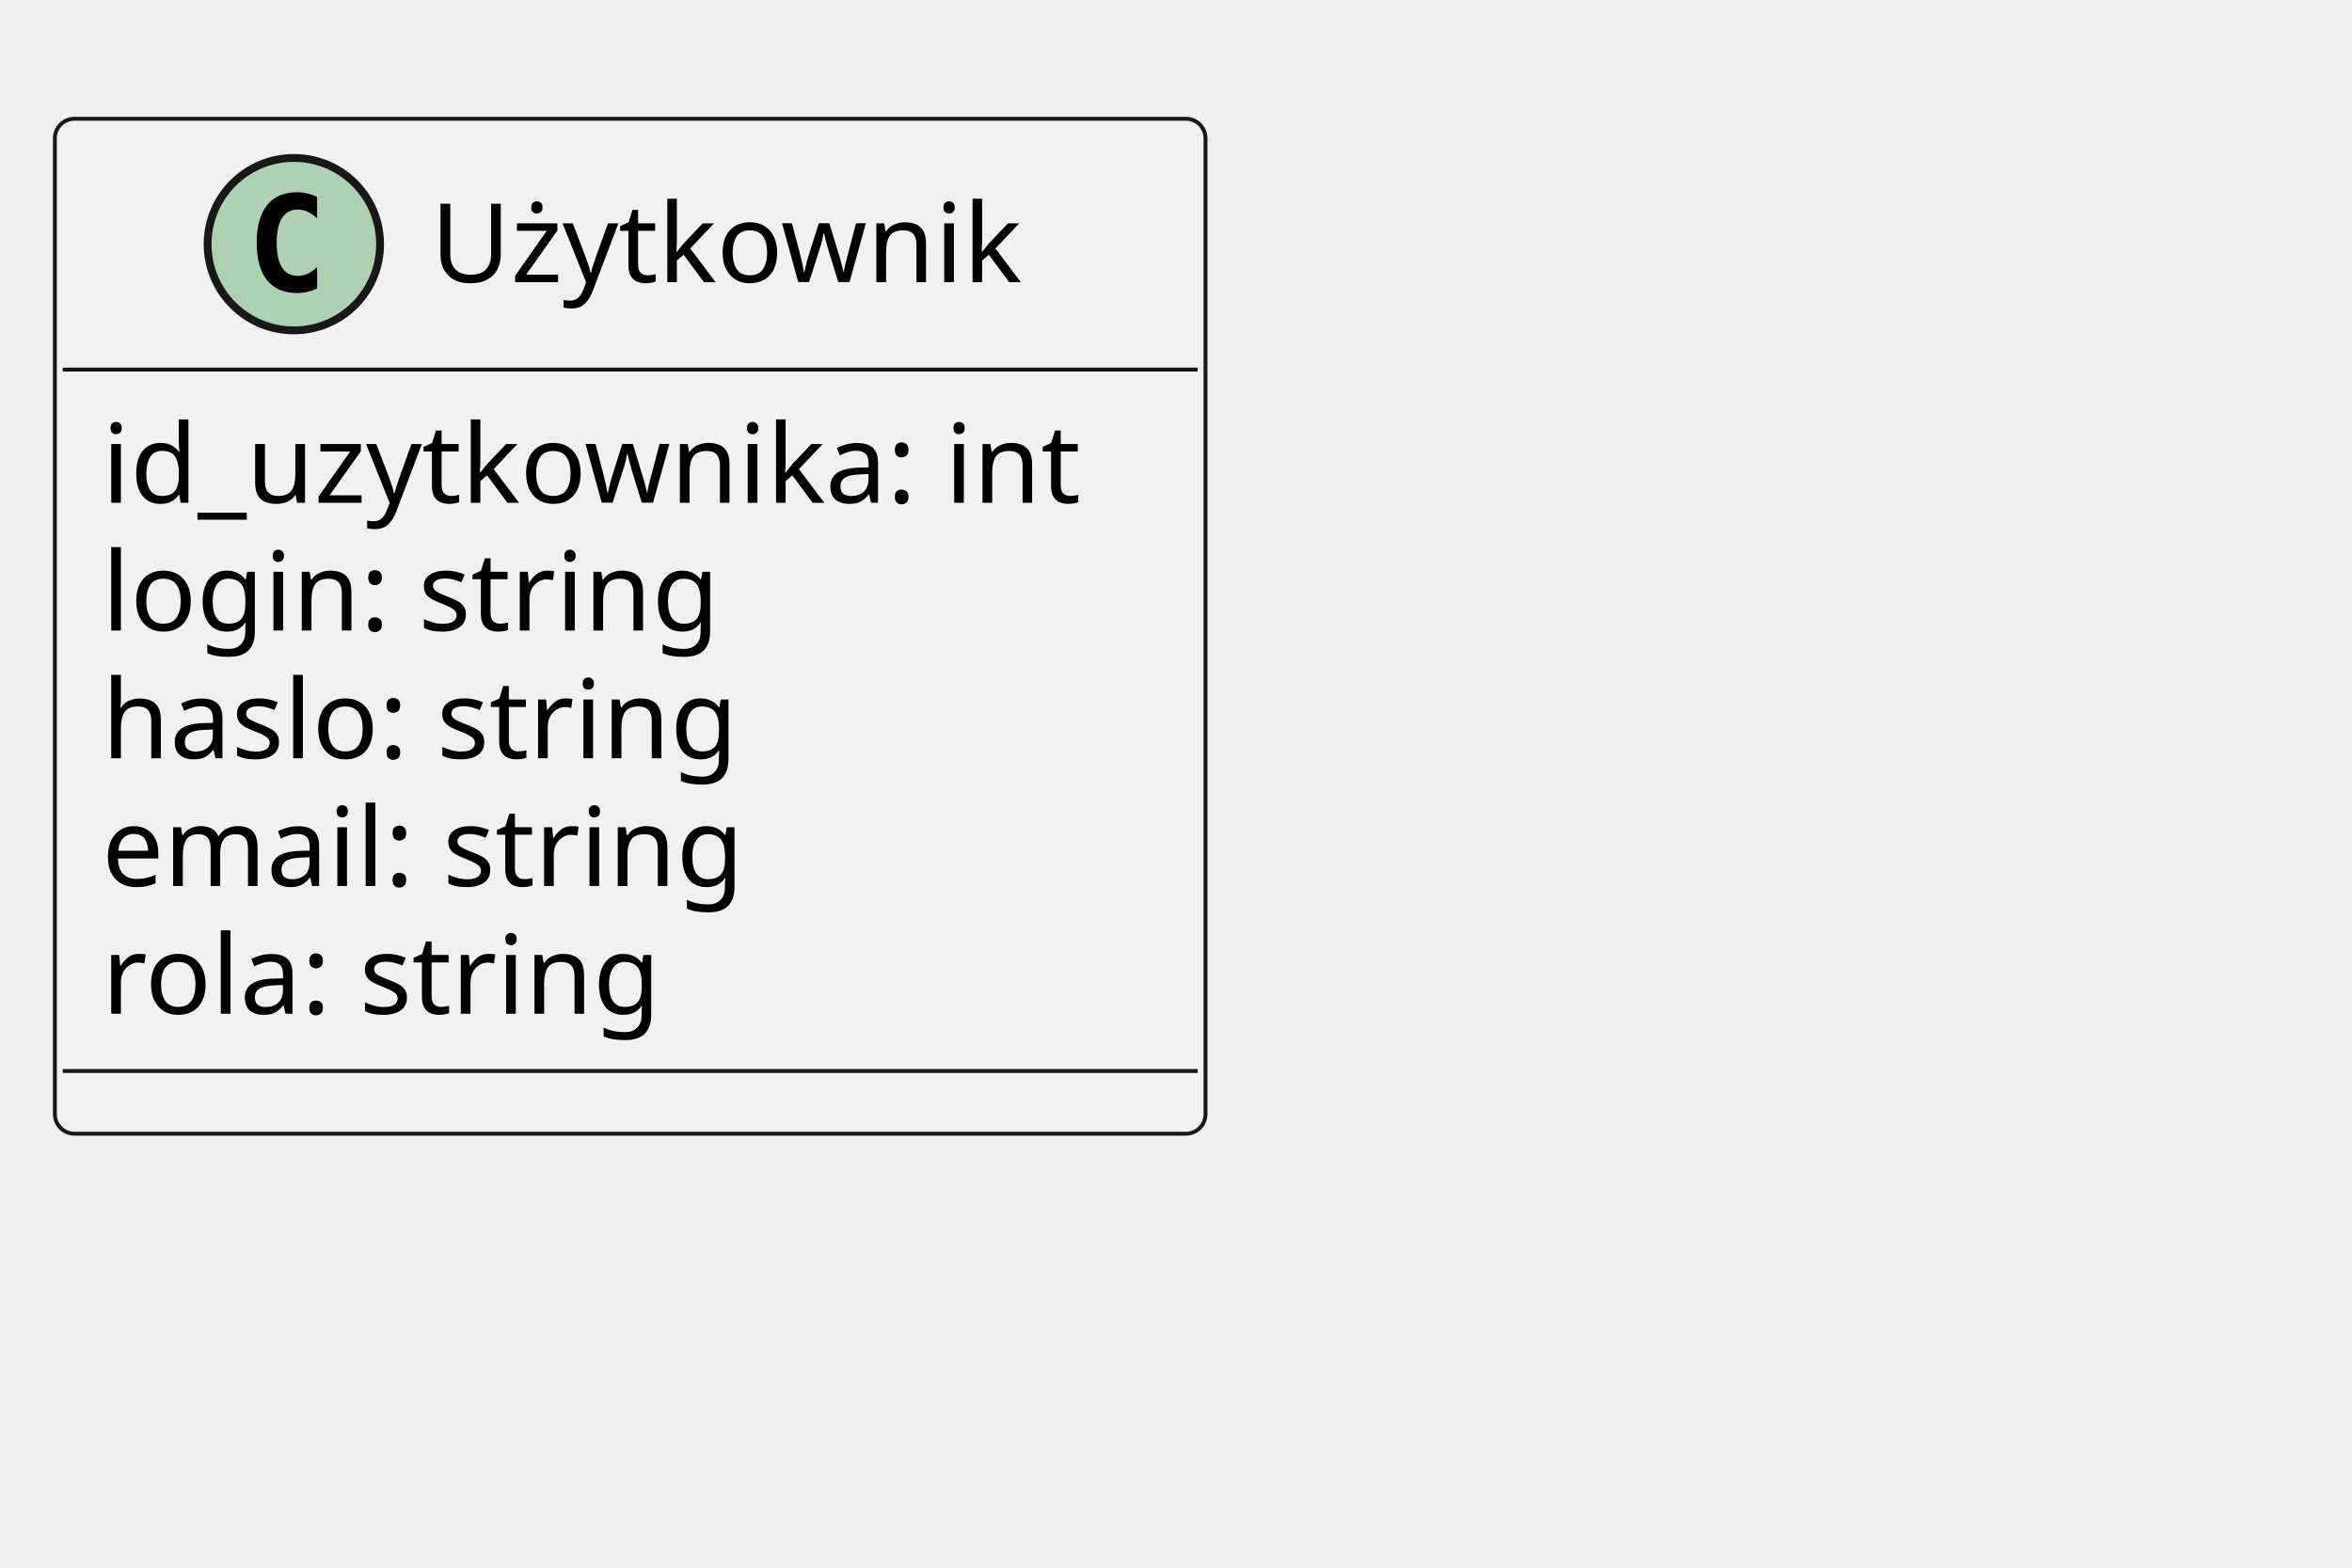
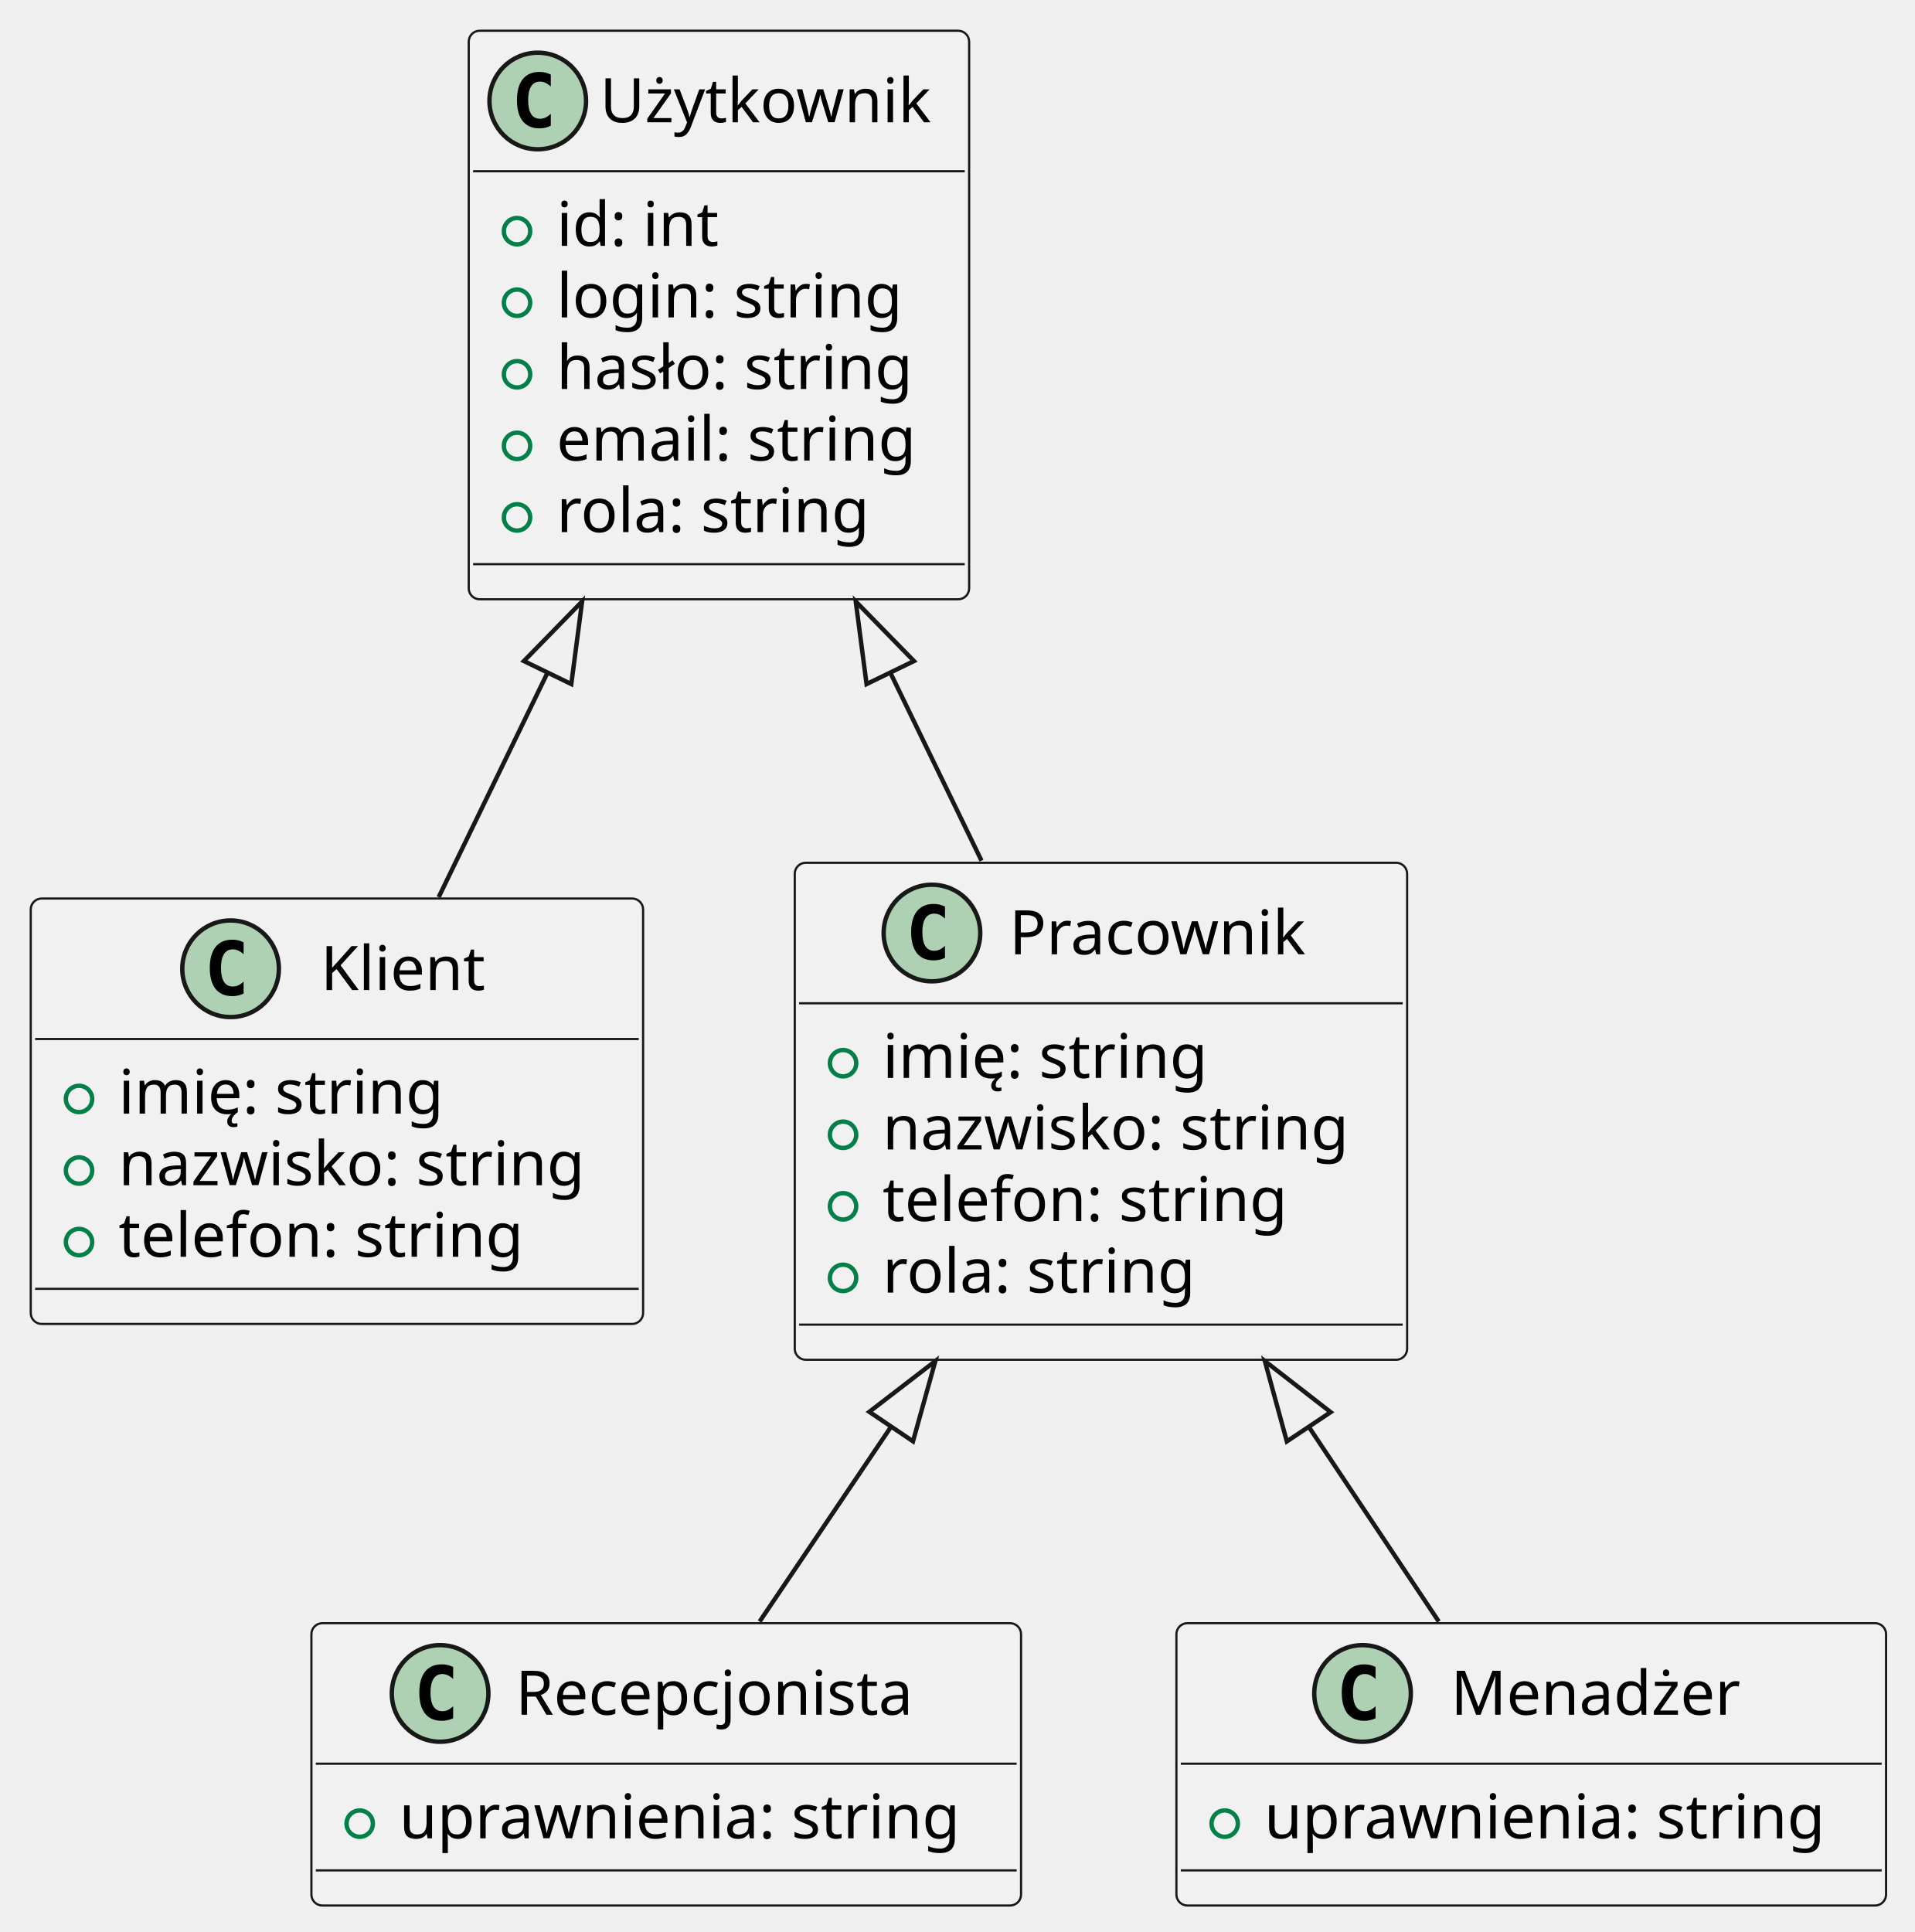
- <svg xmlns="http://www.w3.org/2000/svg" contentStyleType="text/css" data-diagram-type="CLASS" height="200px" preserveAspectRatio="none" style="width:300px;height:200px;background:#FFFFFF;" version="1.1" viewBox="0 0 300 200" width="300px" zoomAndPan="magnify">
+ <svg xmlns="http://www.w3.org/2000/svg" contentStyleType="text/css" data-diagram-type="CLASS" height="440px" preserveAspectRatio="none" style="width:436px;height:440px;background:#FFFFFF;" version="1.1" viewBox="0 0 436 440" width="436px" zoomAndPan="magnify">
  <defs />
  <g>
    <g id="elem_Użytkownik">
-       <rect codeLine="1" fill="#F1F1F1" height="129.484" id="Użytkownik" rx="2.5" ry="2.5" style="stroke:#181818;stroke-width:0.5;" width="146.764" x="7" y="15.15" />
-       <ellipse cx="37.48" cy="31.15" fill="#ADD1B2" rx="11" ry="11" style="stroke:#181818;stroke-width:1;" />
-       <path d="M40.449,36.791 Q39.871,37.087 39.23,37.228 Q38.59,37.384 37.886,37.384 Q35.386,37.384 34.058,35.744 Q32.746,34.087 32.746,30.962 Q32.746,27.837 34.058,26.181 Q35.386,24.525 37.886,24.525 Q38.59,24.525 39.23,24.681 Q39.886,24.837 40.449,25.134 L40.449,27.853 Q39.824,27.275 39.23,27.009 Q38.636,26.728 38.011,26.728 Q36.668,26.728 35.98,27.806 Q35.293,28.869 35.293,30.962 Q35.293,33.056 35.98,34.134 Q36.668,35.197 38.011,35.197 Q38.636,35.197 39.23,34.931 Q39.824,34.65 40.449,34.072 L40.449,36.791 Z " fill="#000000" />
-       <text fill="#000000" font-family="sans-serif" font-size="14" lengthAdjust="spacing" textLength="80.363" x="54.92" y="35.997">Użytkownik</text>
-       <line style="stroke:#181818;stroke-width:0.5;" x1="8" x2="152.764" y1="47.15" y2="47.15" />
-       <text fill="#000000" font-family="sans-serif" font-size="14" lengthAdjust="spacing" textLength="134.764" x="13" y="64.145">id_uzytkownika: int</text>
-       <text fill="#000000" font-family="sans-serif" font-size="14" lengthAdjust="spacing" textLength="83.46" x="13" y="80.442">login: string</text>
-       <text fill="#000000" font-family="sans-serif" font-size="14" lengthAdjust="spacing" textLength="86.557" x="13" y="96.739">haslo: string</text>
-       <text fill="#000000" font-family="sans-serif" font-size="14" lengthAdjust="spacing" textLength="87.965" x="13" y="113.036">email: string</text>
-       <text fill="#000000" font-family="sans-serif" font-size="14" lengthAdjust="spacing" textLength="76.145" x="13" y="129.333">rola: string</text>
-       <line style="stroke:#181818;stroke-width:0.5;" x1="8" x2="152.764" y1="136.634" y2="136.634" />
+       <rect codeLine="1" fill="#F1F1F1" height="129.484" id="Użytkownik" rx="2.5" ry="2.5" style="stroke:#181818;stroke-width:0.5;" width="113.965" x="106.75" y="7" />
+       <ellipse cx="122.471" cy="23" fill="#ADD1B2" rx="11" ry="11" style="stroke:#181818;stroke-width:1;" />
+       <path d="M125.439,28.641 Q124.861,28.938 124.221,29.078 Q123.58,29.234 122.877,29.234 Q120.377,29.234 119.049,27.594 Q117.736,25.938 117.736,22.812 Q117.736,19.688 119.049,18.031 Q120.377,16.375 122.877,16.375 Q123.58,16.375 124.221,16.531 Q124.877,16.688 125.439,16.984 L125.439,19.703 Q124.814,19.125 124.221,18.859 Q123.627,18.578 123.002,18.578 Q121.658,18.578 120.971,19.656 Q120.283,20.719 120.283,22.812 Q120.283,24.906 120.971,25.984 Q121.658,27.047 123.002,27.047 Q123.627,27.047 124.221,26.781 Q124.814,26.5 125.439,25.922 L125.439,28.641 Z " fill="#000000" />
+       <text fill="#000000" font-family="sans-serif" font-size="14" lengthAdjust="spacing" textLength="80.363" x="136.631" y="27.847">Użytkownik</text>
+       <line style="stroke:#181818;stroke-width:0.5;" x1="107.75" x2="219.715" y1="39" y2="39" />
+       <ellipse cx="117.75" cy="52.648" fill="#FFFFFF" fill-opacity="0" rx="3" ry="3" style="stroke:#038048;stroke-width:1;" />
+       <text fill="#000000" font-family="sans-serif" font-size="14" lengthAdjust="spacing" textLength="40.195" x="126.75" y="55.995">id: int</text>
+       <ellipse cx="117.75" cy="68.945" fill="#FFFFFF" fill-opacity="0" rx="3" ry="3" style="stroke:#038048;stroke-width:1;" />
+       <text fill="#000000" font-family="sans-serif" font-size="14" lengthAdjust="spacing" textLength="83.46" x="126.75" y="72.292">login: string</text>
+       <ellipse cx="117.75" cy="85.242" fill="#FFFFFF" fill-opacity="0" rx="3" ry="3" style="stroke:#038048;stroke-width:1;" />
+       <text fill="#000000" font-family="sans-serif" font-size="14" lengthAdjust="spacing" textLength="86.645" x="126.75" y="88.589">hasło: string</text>
+       <ellipse cx="117.75" cy="101.539" fill="#FFFFFF" fill-opacity="0" rx="3" ry="3" style="stroke:#038048;stroke-width:1;" />
+       <text fill="#000000" font-family="sans-serif" font-size="14" lengthAdjust="spacing" textLength="87.965" x="126.75" y="104.886">email: string</text>
+       <ellipse cx="117.75" cy="117.836" fill="#FFFFFF" fill-opacity="0" rx="3" ry="3" style="stroke:#038048;stroke-width:1;" />
+       <text fill="#000000" font-family="sans-serif" font-size="14" lengthAdjust="spacing" textLength="76.145" x="126.75" y="121.183">rola: string</text>
+       <line style="stroke:#181818;stroke-width:0.5;" x1="107.75" x2="219.715" y1="128.484" y2="128.484" />
+     </g>
+     <g id="elem_Klient">
+       <rect codeLine="9" fill="#F1F1F1" height="96.891" id="Klient" rx="2.5" ry="2.5" style="stroke:#181818;stroke-width:0.5;" width="139.463" x="7" y="204.63" />
+       <ellipse cx="52.514" cy="220.63" fill="#ADD1B2" rx="11" ry="11" style="stroke:#181818;stroke-width:1;" />
+       <path d="M55.482,226.271 Q54.904,226.567 54.264,226.708 Q53.623,226.864 52.92,226.864 Q50.42,226.864 49.092,225.224 Q47.779,223.567 47.779,220.442 Q47.779,217.317 49.092,215.661 Q50.42,214.005 52.92,214.005 Q53.623,214.005 54.264,214.161 Q54.92,214.317 55.482,214.614 L55.482,217.333 Q54.857,216.755 54.264,216.489 Q53.67,216.208 53.045,216.208 Q51.701,216.208 51.014,217.286 Q50.326,218.349 50.326,220.442 Q50.326,222.536 51.014,223.614 Q51.701,224.677 53.045,224.677 Q53.67,224.677 54.264,224.411 Q54.857,224.13 55.482,223.552 L55.482,226.271 Z " fill="#000000" />
+       <text fill="#000000" font-family="sans-serif" font-size="14" lengthAdjust="spacing" textLength="39.935" x="73.014" y="225.477">Klient</text>
+       <line style="stroke:#181818;stroke-width:0.5;" x1="8" x2="145.463" y1="236.63" y2="236.63" />
+       <ellipse cx="18" cy="250.278" fill="#FFFFFF" fill-opacity="0" rx="3" ry="3" style="stroke:#038048;stroke-width:1;" />
+       <text fill="#000000" font-family="sans-serif" font-size="14" lengthAdjust="spacing" textLength="79.386" x="27" y="253.625">imię: string</text>
+       <ellipse cx="18" cy="266.575" fill="#FFFFFF" fill-opacity="0" rx="3" ry="3" style="stroke:#038048;stroke-width:1;" />
+       <text fill="#000000" font-family="sans-serif" font-size="14" lengthAdjust="spacing" textLength="113.463" x="27" y="269.922">nazwisko: string</text>
+       <ellipse cx="18" cy="282.872" fill="#FFFFFF" fill-opacity="0" rx="3" ry="3" style="stroke:#038048;stroke-width:1;" />
+       <text fill="#000000" font-family="sans-serif" font-size="14" lengthAdjust="spacing" textLength="98.328" x="27" y="286.219">telefon: string</text>
+       <line style="stroke:#181818;stroke-width:0.5;" x1="8" x2="145.463" y1="293.521" y2="293.521" />
+     </g>
+     <g id="elem_Pracownik">
+       <rect codeLine="15" fill="#F1F1F1" height="113.188" id="Pracownik" rx="2.5" ry="2.5" style="stroke:#181818;stroke-width:0.5;" width="139.463" x="181" y="196.49" />
+       <ellipse cx="212.246" cy="212.49" fill="#ADD1B2" rx="11" ry="11" style="stroke:#181818;stroke-width:1;" />
+       <path d="M215.215,218.131 Q214.637,218.428 213.996,218.568 Q213.356,218.724 212.652,218.724 Q210.152,218.724 208.824,217.084 Q207.512,215.428 207.512,212.303 Q207.512,209.178 208.824,207.521 Q210.152,205.865 212.652,205.865 Q213.356,205.865 213.996,206.021 Q214.652,206.178 215.215,206.474 L215.215,209.193 Q214.59,208.615 213.996,208.349 Q213.402,208.068 212.777,208.068 Q211.434,208.068 210.746,209.146 Q210.059,210.209 210.059,212.303 Q210.059,214.396 210.746,215.474 Q211.434,216.537 212.777,216.537 Q213.402,216.537 213.996,216.271 Q214.59,215.99 215.215,215.412 L215.215,218.131 Z " fill="#000000" />
+       <text fill="#000000" font-family="sans-serif" font-size="14" lengthAdjust="spacing" textLength="71.36" x="229.856" y="217.337">Pracownik</text>
+       <line style="stroke:#181818;stroke-width:0.5;" x1="182" x2="319.463" y1="228.49" y2="228.49" />
+       <ellipse cx="192" cy="242.138" fill="#FFFFFF" fill-opacity="0" rx="3" ry="3" style="stroke:#038048;stroke-width:1;" />
+       <text fill="#000000" font-family="sans-serif" font-size="14" lengthAdjust="spacing" textLength="79.386" x="201" y="245.485">imię: string</text>
+       <ellipse cx="192" cy="258.435" fill="#FFFFFF" fill-opacity="0" rx="3" ry="3" style="stroke:#038048;stroke-width:1;" />
+       <text fill="#000000" font-family="sans-serif" font-size="14" lengthAdjust="spacing" textLength="113.463" x="201" y="261.782">nazwisko: string</text>
+       <ellipse cx="192" cy="274.732" fill="#FFFFFF" fill-opacity="0" rx="3" ry="3" style="stroke:#038048;stroke-width:1;" />
+       <text fill="#000000" font-family="sans-serif" font-size="14" lengthAdjust="spacing" textLength="98.328" x="201" y="278.079">telefon: string</text>
+       <ellipse cx="192" cy="291.029" fill="#FFFFFF" fill-opacity="0" rx="3" ry="3" style="stroke:#038048;stroke-width:1;" />
+       <text fill="#000000" font-family="sans-serif" font-size="14" lengthAdjust="spacing" textLength="76.145" x="201" y="294.376">rola: string</text>
+       <line style="stroke:#181818;stroke-width:0.5;" x1="182" x2="319.463" y1="301.678" y2="301.678" />
+     </g>
+     <g id="elem_Recepcjonista">
+       <rect codeLine="22" fill="#F1F1F1" height="64.297" id="Recepcjonista" rx="2.5" ry="2.5" style="stroke:#181818;stroke-width:0.5;" width="161.618" x="70.92" y="369.67" />
+       <ellipse cx="100.231" cy="385.67" fill="#ADD1B2" rx="11" ry="11" style="stroke:#181818;stroke-width:1;" />
+       <path d="M103.2,391.311 Q102.622,391.608 101.981,391.748 Q101.341,391.904 100.638,391.904 Q98.138,391.904 96.809,390.264 Q95.497,388.608 95.497,385.483 Q95.497,382.358 96.809,380.701 Q98.138,379.045 100.638,379.045 Q101.341,379.045 101.981,379.201 Q102.638,379.358 103.2,379.654 L103.2,382.373 Q102.575,381.795 101.981,381.529 Q101.388,381.248 100.763,381.248 Q99.419,381.248 98.731,382.326 Q98.044,383.389 98.044,385.483 Q98.044,387.576 98.731,388.654 Q99.419,389.717 100.763,389.717 Q101.388,389.717 101.981,389.451 Q102.575,389.17 103.2,388.592 L103.2,391.311 Z " fill="#000000" />
+       <text fill="#000000" font-family="sans-serif" font-size="14" lengthAdjust="spacing" textLength="97.815" x="117.412" y="390.517">Recepcjonista</text>
+       <line style="stroke:#181818;stroke-width:0.5;" x1="71.92" x2="231.538" y1="401.67" y2="401.67" />
+       <ellipse cx="81.92" cy="415.318" fill="#FFFFFF" fill-opacity="0" rx="3" ry="3" style="stroke:#038048;stroke-width:1;" />
+       <text fill="#000000" font-family="sans-serif" font-size="14" lengthAdjust="spacing" textLength="135.618" x="90.92" y="418.665">uprawnienia: string</text>
+       <line style="stroke:#181818;stroke-width:0.5;" x1="71.92" x2="231.538" y1="425.967" y2="425.967" />
+     </g>
+     <g id="elem_Menadżer">
+       <rect codeLine="26" fill="#F1F1F1" height="64.297" id="Menadżer" rx="2.5" ry="2.5" style="stroke:#181818;stroke-width:0.5;" width="161.618" x="267.92" y="369.67" />
+       <ellipse cx="310.311" cy="385.67" fill="#ADD1B2" rx="11" ry="11" style="stroke:#181818;stroke-width:1;" />
+       <path d="M313.28,391.311 Q312.702,391.608 312.061,391.748 Q311.421,391.904 310.717,391.904 Q308.217,391.904 306.889,390.264 Q305.577,388.608 305.577,385.483 Q305.577,382.358 306.889,380.701 Q308.217,379.045 310.717,379.045 Q311.421,379.045 312.061,379.201 Q312.717,379.358 313.28,379.654 L313.28,382.373 Q312.655,381.795 312.061,381.529 Q311.467,381.248 310.842,381.248 Q309.499,381.248 308.811,382.326 Q308.124,383.389 308.124,385.483 Q308.124,387.576 308.811,388.654 Q309.499,389.717 310.842,389.717 Q311.467,389.717 312.061,389.451 Q312.655,389.17 313.28,388.592 L313.28,391.311 Z " fill="#000000" />
+       <text fill="#000000" font-family="sans-serif" font-size="14" lengthAdjust="spacing" textLength="68.749" x="330.398" y="390.517">Menadżer</text>
+       <line style="stroke:#181818;stroke-width:0.5;" x1="268.92" x2="428.538" y1="401.67" y2="401.67" />
+       <ellipse cx="278.92" cy="415.318" fill="#FFFFFF" fill-opacity="0" rx="3" ry="3" style="stroke:#038048;stroke-width:1;" />
+       <text fill="#000000" font-family="sans-serif" font-size="14" lengthAdjust="spacing" textLength="135.618" x="287.92" y="418.665">uprawnienia: string</text>
+       <line style="stroke:#181818;stroke-width:0.5;" x1="268.92" x2="428.538" y1="425.967" y2="425.967" />
+     </g>
+     <g id="link_Użytkownik_Klient">
+       <path codeLine="30" d="M124.71,153.173 C113.93,175.383 109.92,183.67 99.9,204.33 " fill="#FFFFFF" fill-opacity="0" id="Użytkownik-backto-Klient" style="stroke:#181818;stroke-width:1;" />
+       <polygon fill="#FFFFFF" fill-opacity="0" points="132.57,136.98,119.312,150.553,130.108,155.793,132.57,136.98" style="stroke:#181818;stroke-width:1;" />
+     </g>
+     <g id="link_Użytkownik_Pracownik">
+       <path codeLine="31" d="M202.751,153.173 C212.121,172.473 214.45,177.29 223.53,196.01 " fill="#FFFFFF" fill-opacity="0" id="Użytkownik-backto-Pracownik" style="stroke:#181818;stroke-width:1;" />
+       <polygon fill="#FFFFFF" fill-opacity="0" points="194.89,136.98,197.354,155.793,208.149,150.552,194.89,136.98" style="stroke:#181818;stroke-width:1;" />
+     </g>
+     <g id="link_Pracownik_Recepcjonista">
+       <path codeLine="32" d="M202.955,324.893 C189.405,344.983 184.67,352 173,369.29 " fill="#FFFFFF" fill-opacity="0" id="Pracownik-backto-Recepcjonista" style="stroke:#181818;stroke-width:1;" />
+       <polygon fill="#FFFFFF" fill-opacity="0" points="213.02,309.97,197.981,321.538,207.929,328.248,213.02,309.97" style="stroke:#181818;stroke-width:1;" />
+     </g>
+     <g id="link_Pracownik_Menadżer">
+       <path codeLine="33" d="M298.058,324.938 C311.478,345.028 316.13,352 327.67,369.29 " fill="#FFFFFF" fill-opacity="0" id="Pracownik-backto-Menadżer" style="stroke:#181818;stroke-width:1;" />
+       <polygon fill="#FFFFFF" fill-opacity="0" points="288.06,309.97,293.069,328.271,303.048,321.605,288.06,309.97" style="stroke:#181818;stroke-width:1;" />
    </g>
  </g>
</svg>
